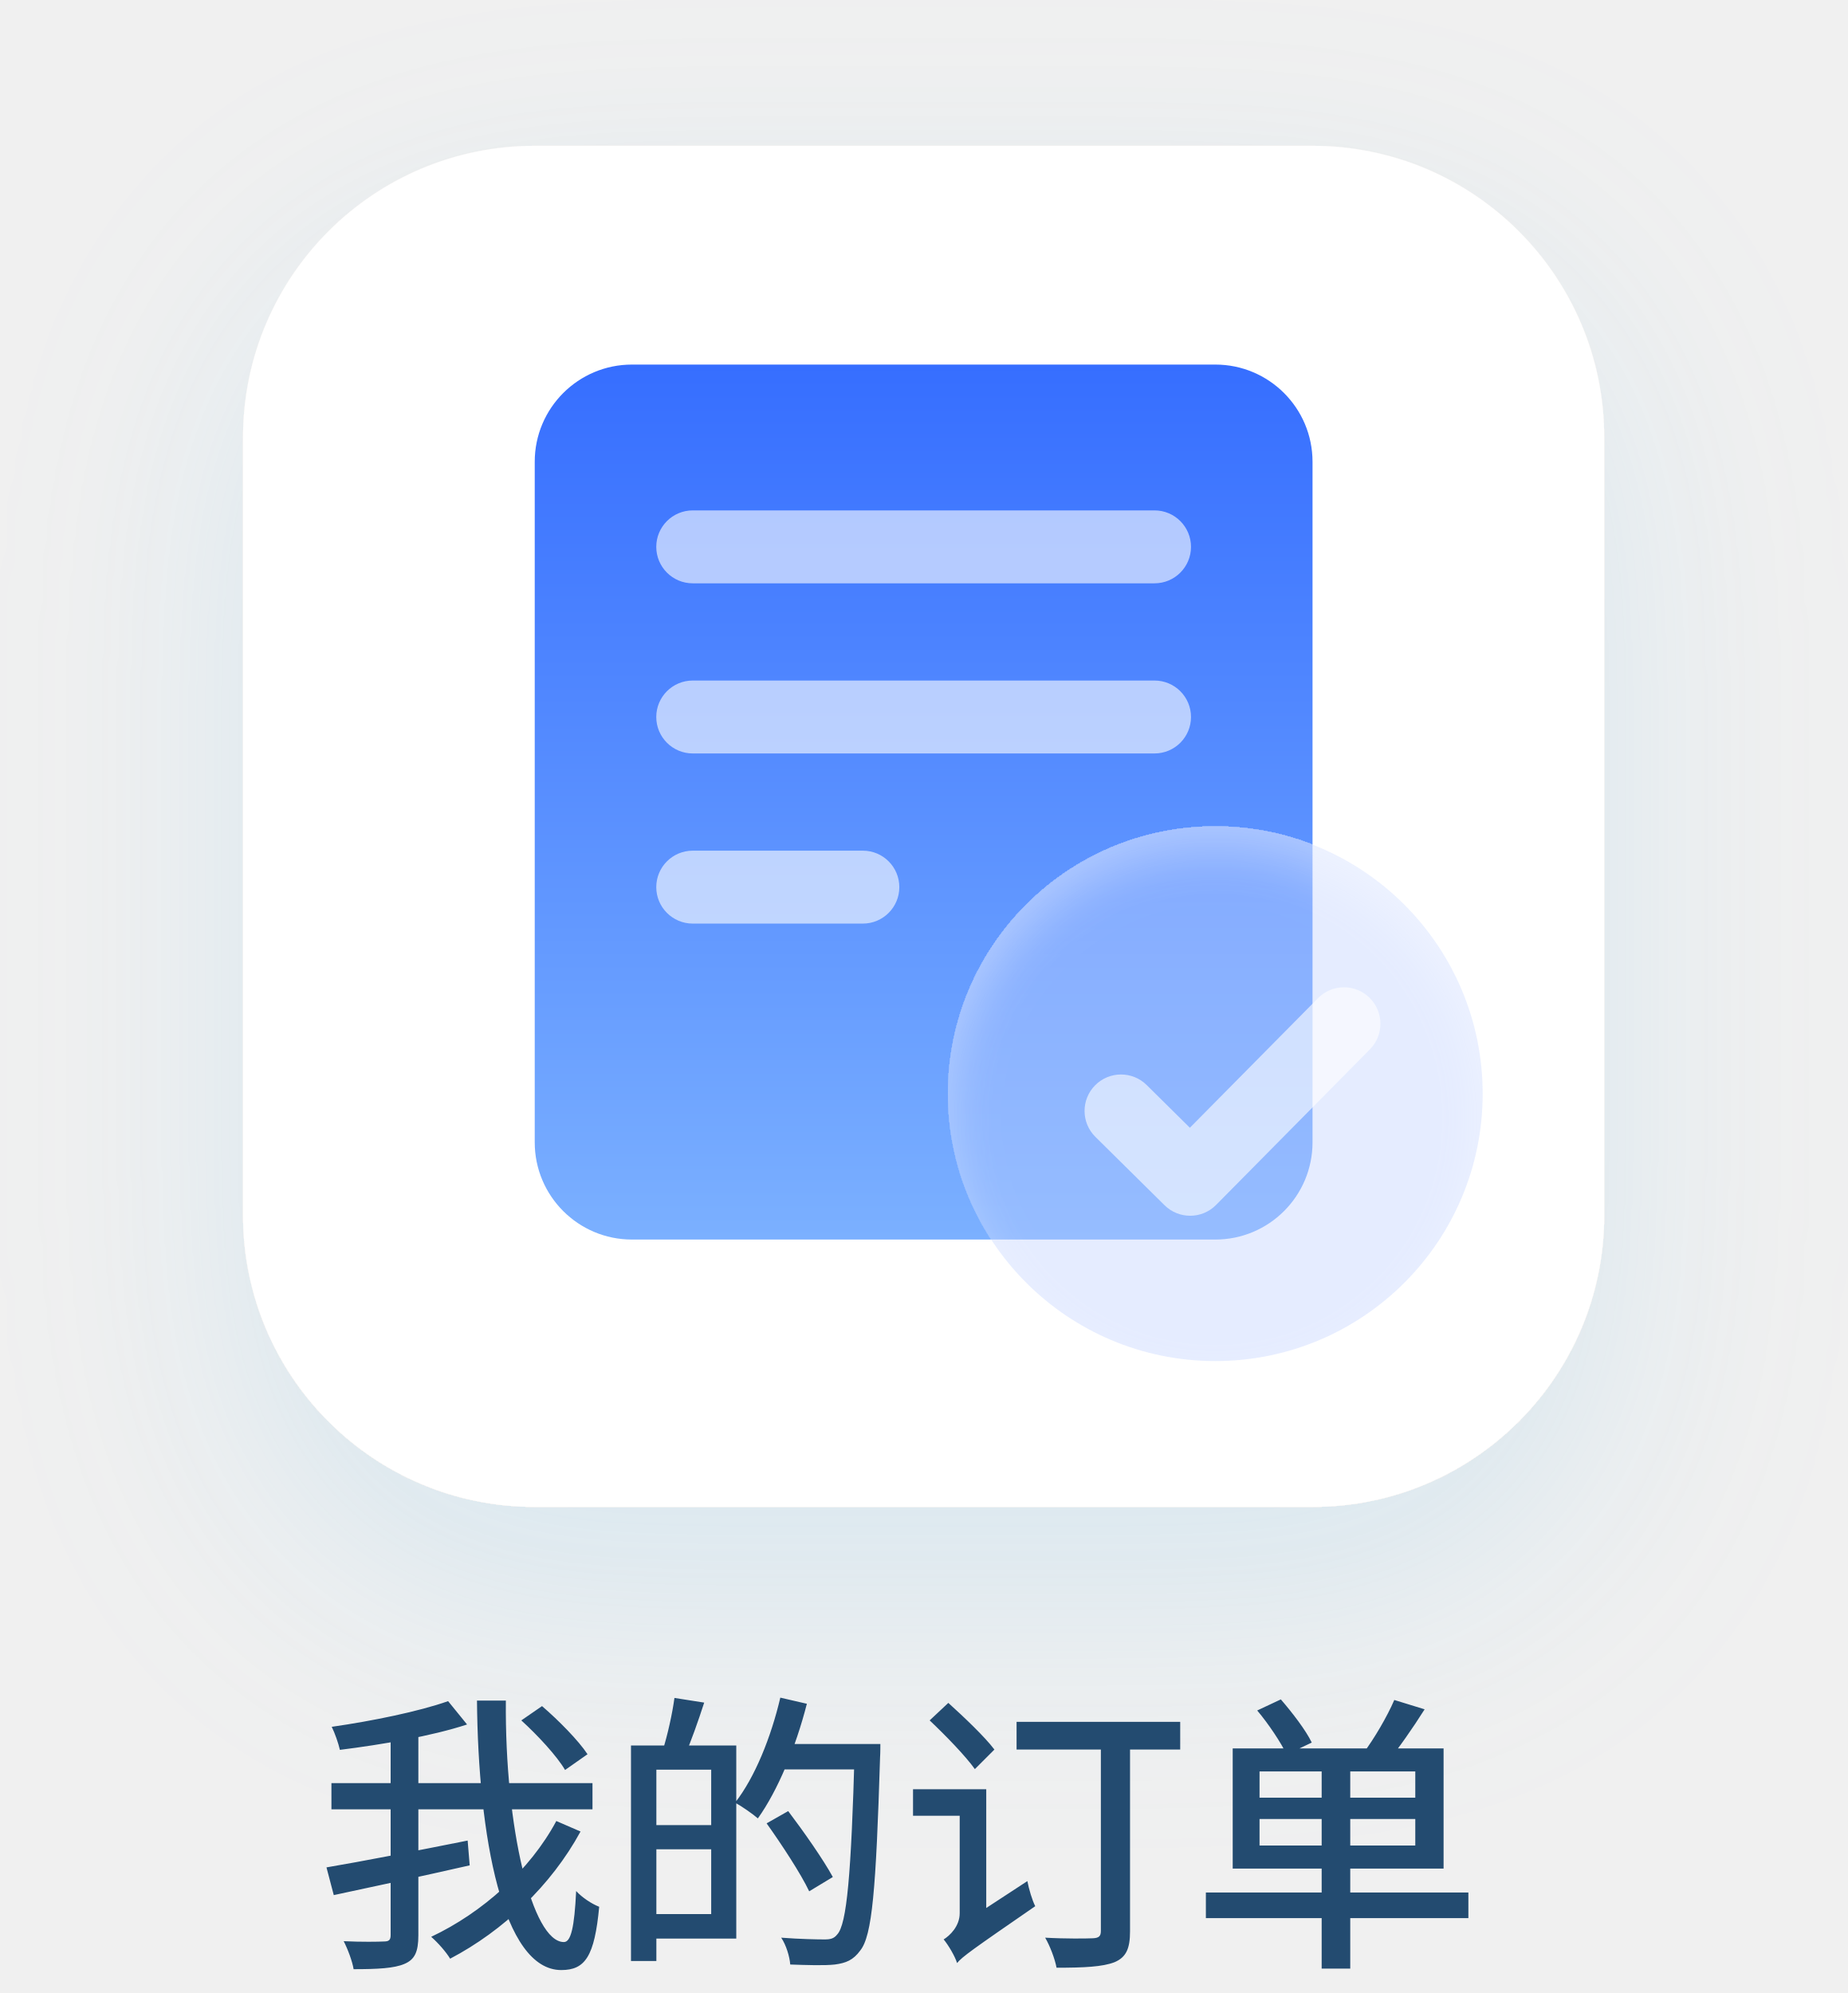
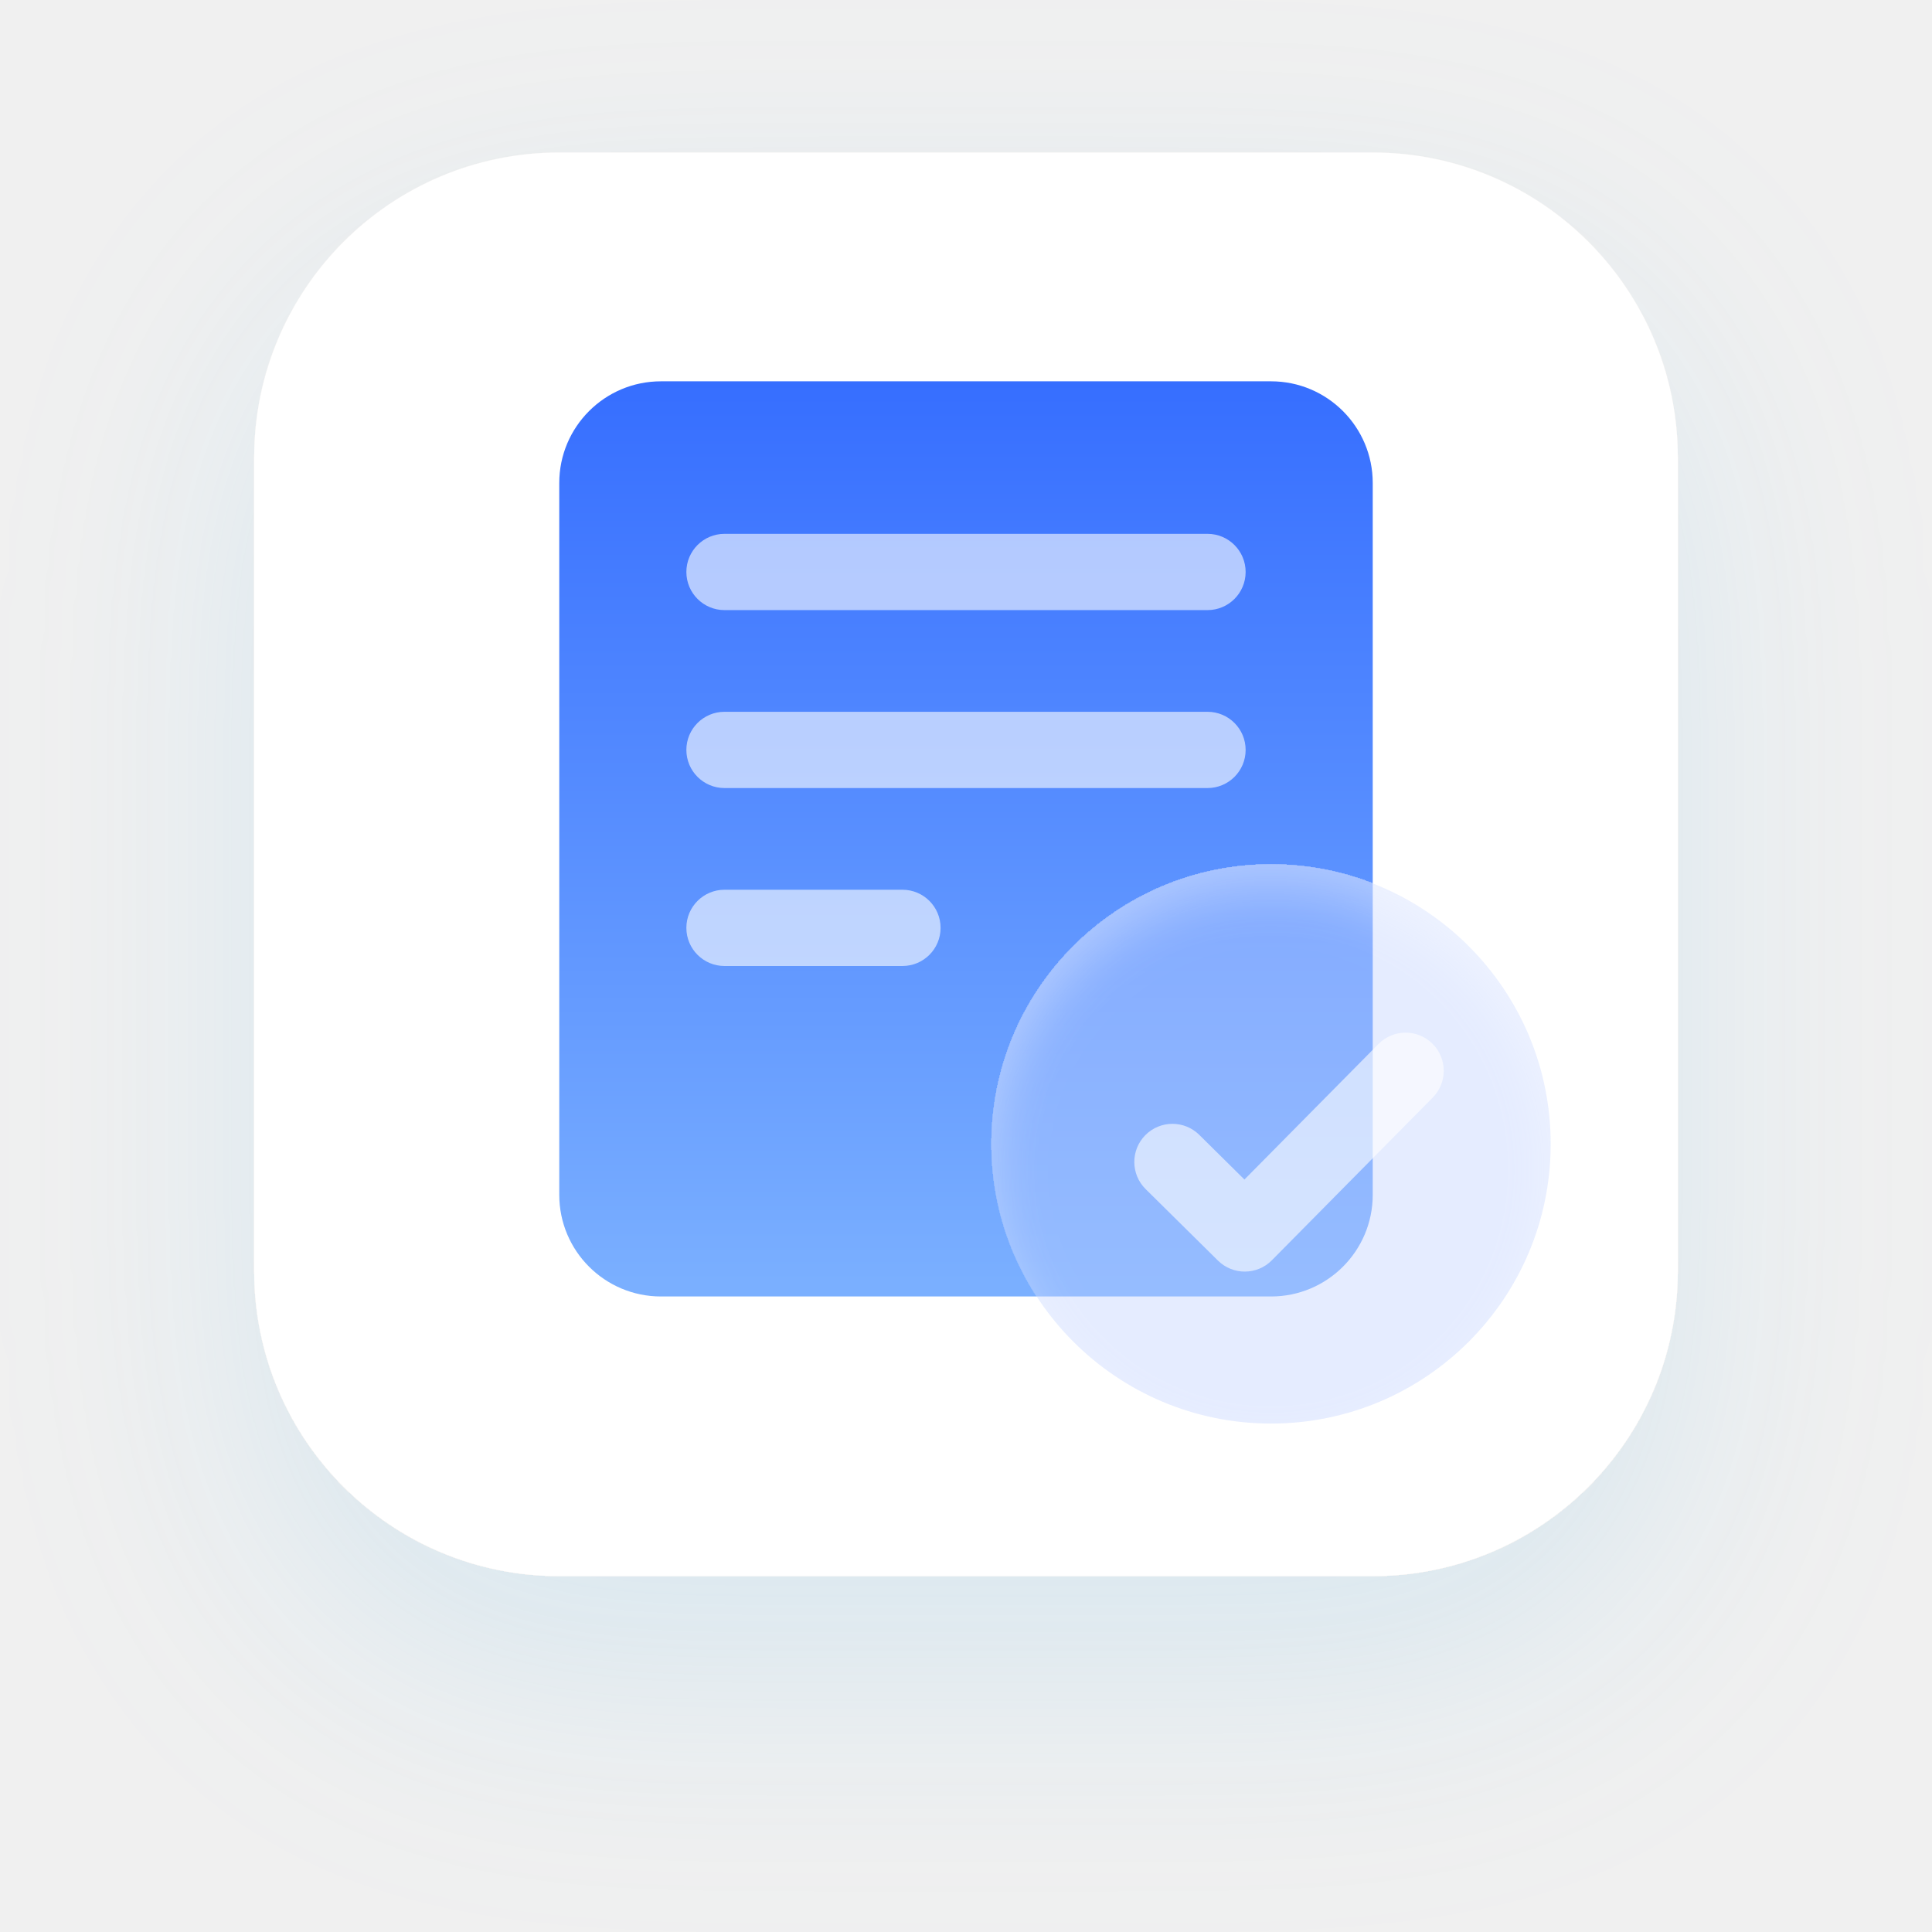
- <svg xmlns="http://www.w3.org/2000/svg" width="76" height="82" viewBox="0 0 76 82" fill="none">
-   <g filter="url(#filter0_d_1_4799)">
+ <svg xmlns="http://www.w3.org/2000/svg" width="76" height="76" viewBox="0 0 76 76" fill="none">
+   <g filter="url(#filter0_d_167_11625)">
    <rect x="10" y="6" width="56" height="56" rx="12" fill="white" />
  </g>
-   <rect x="22" y="15" width="32" height="36" rx="4" fill="url(#paint0_linear_1_4799)" />
-   <g filter="url(#filter1_bi_1_4799)">
+   <rect x="22" y="15" width="32" height="36" rx="4" fill="url(#paint0_linear_167_11625)" />
+   <g filter="url(#filter1_bi_167_11625)">
    <circle cx="50" cy="45" r="11" fill="#BED0FF" fill-opacity="0.4" />
  </g>
-   <path fill-rule="evenodd" clip-rule="evenodd" d="M56.348 41.055C55.759 40.472 54.809 40.478 54.227 41.067L48.954 46.4L47.176 44.642C46.587 44.06 45.637 44.065 45.055 44.654C44.472 45.243 44.477 46.193 45.067 46.776L47.856 49.533C47.865 49.542 47.874 49.551 47.884 49.56C47.893 49.569 47.902 49.579 47.911 49.588C48.5 50.17 49.45 50.165 50.032 49.576L56.36 43.176C56.943 42.587 56.937 41.637 56.348 41.055Z" fill="white" fill-opacity="0.6" />
-   <path d="M21.448 70.784C22.12 71.396 22.912 72.248 23.248 72.824L24.172 72.176C23.8 71.612 22.984 70.784 22.3 70.196L21.448 70.784ZM13.636 73.364V74.444H24.376V73.364H13.636ZM13.432 76.832L13.732 77.972C15.268 77.648 17.368 77.192 19.324 76.748L19.24 75.728C17.14 76.148 14.86 76.592 13.432 76.832ZM16.072 71.204V79.616C16.072 79.82 16 79.88 15.796 79.88C15.58 79.892 14.872 79.904 14.14 79.868C14.308 80.192 14.5 80.708 14.548 81.02C15.544 81.02 16.216 80.984 16.636 80.804C17.068 80.624 17.212 80.3 17.212 79.628V71.204H16.072ZM18.436 69.992C17.248 70.412 15.328 70.808 13.648 71.048C13.78 71.312 13.924 71.732 13.984 71.996C15.712 71.78 17.752 71.432 19.216 70.952L18.436 69.992ZM19.624 69.968C19.672 75.548 20.68 81.056 23.092 81.056C24.076 81.056 24.46 80.492 24.652 78.452C24.34 78.332 23.944 78.068 23.704 77.804C23.632 79.304 23.488 79.904 23.2 79.904C21.892 79.904 20.764 75.188 20.812 69.968H19.624ZM22.888 74.924C21.808 76.94 19.852 78.692 17.74 79.688C18.028 79.94 18.352 80.312 18.52 80.588C20.716 79.436 22.684 77.564 23.884 75.356L22.888 74.924ZM26.632 71.816V72.812H29.26V78.752H26.632V79.76H30.292V71.816H26.632ZM25.96 71.816V80.684H27.004V71.816H25.96ZM26.572 75.092V76.088H29.776V75.092H26.572ZM27.748 69.86C27.664 70.496 27.46 71.408 27.268 72.008L28.18 72.224C28.42 71.672 28.72 70.832 28.972 70.052L27.748 69.86ZM31.948 71.756V72.8H35.56V71.756H31.948ZM35.164 71.756V71.984C35.02 77.144 34.84 79.172 34.444 79.592C34.312 79.76 34.168 79.796 33.928 79.796C33.64 79.796 32.92 79.784 32.14 79.724C32.344 80.024 32.488 80.504 32.512 80.828C33.196 80.852 33.916 80.876 34.348 80.828C34.804 80.768 35.104 80.648 35.392 80.252C35.884 79.64 36.04 77.756 36.208 72.296C36.22 72.152 36.22 71.756 36.22 71.756H35.164ZM32.104 69.848C31.72 71.48 31.06 73.124 30.244 74.168C30.508 74.312 30.976 74.636 31.18 74.816C31.996 73.676 32.74 71.888 33.196 70.1L32.104 69.848ZM31.54 75.02C32.164 75.896 32.944 77.084 33.292 77.816L34.264 77.228C33.88 76.52 33.064 75.356 32.428 74.516L31.54 75.02ZM38.248 70.784C38.896 71.396 39.724 72.248 40.108 72.788L40.912 71.984C40.516 71.456 39.652 70.64 39.016 70.064L38.248 70.784ZM37.564 73.616V74.708H40.324V73.616H37.564ZM41.824 70.844V71.984H48.556V70.844H41.824ZM45.292 71.228V79.448C45.292 79.664 45.208 79.736 44.968 79.748C44.716 79.76 43.84 79.772 43 79.724C43.192 80.048 43.408 80.612 43.468 80.96C44.596 80.96 45.364 80.924 45.856 80.732C46.336 80.528 46.492 80.168 46.492 79.46V71.228H45.292ZM39.376 80.768C39.592 80.504 40 80.216 42.592 78.428C42.472 78.2 42.328 77.72 42.268 77.396L39.46 79.232L39.148 79.664L39.376 80.768ZM39.376 80.768C39.376 80.348 40.576 79.592 40.576 79.592V73.616H39.484V78.716C39.484 79.256 39.076 79.64 38.824 79.796C39.016 80.024 39.292 80.492 39.376 80.768ZM54.376 72.476V80.996H55.552V72.476H54.376ZM51.82 74.84H58.228V75.932H51.82V74.84ZM51.82 72.884H58.228V73.964H51.82V72.884ZM50.716 71.936V76.88H59.392V71.936H50.716ZM49.612 77.864V78.92H60.412V77.864H49.612ZM51.724 70.376C52.192 70.928 52.708 71.708 52.936 72.188L53.968 71.696C53.728 71.192 53.164 70.46 52.696 69.92L51.724 70.376ZM57.364 69.944C57.076 70.616 56.536 71.54 56.092 72.128L57.088 72.488C57.532 71.948 58.12 71.108 58.612 70.328L57.364 69.944Z" fill="#234B70" />
+   <path fill-rule="evenodd" clip-rule="evenodd" d="M56.348 41.055C55.759 40.472 54.809 40.478 54.227 41.067L48.953 46.4L47.176 44.642C46.587 44.06 45.637 44.065 45.054 44.654C44.472 45.243 44.477 46.193 45.066 46.776L47.856 49.533C47.865 49.542 47.874 49.551 47.883 49.56C47.892 49.569 47.901 49.579 47.911 49.588C48.5 50.17 49.45 50.165 50.032 49.576L56.36 43.176C56.942 42.587 56.937 41.637 56.348 41.055Z" fill="white" fill-opacity="0.6" />
  <rect x="27" y="21" width="22" height="3" rx="1.5" fill="white" fill-opacity="0.6" />
  <rect x="27" y="28" width="22" height="3" rx="1.5" fill="white" fill-opacity="0.6" />
  <rect x="27" y="35" width="10" height="3" rx="1.5" fill="white" fill-opacity="0.6" />
  <defs>
-     <filter id="filter0_d_1_4799" x="0" y="0" width="76" height="76" filterUnits="userSpaceOnUse" color-interpolation-filters="sRGB">
+     <filter id="filter0_d_167_11625" x="0" y="0" width="76" height="76" filterUnits="userSpaceOnUse" color-interpolation-filters="sRGB">
      <feFlood flood-opacity="0" result="BackgroundImageFix" />
      <feColorMatrix in="SourceAlpha" type="matrix" values="0 0 0 0 0 0 0 0 0 0 0 0 0 0 0 0 0 0 127 0" result="hardAlpha" />
      <feOffset dy="4" />
      <feGaussianBlur stdDeviation="5" />
      <feComposite in2="hardAlpha" operator="out" />
      <feColorMatrix type="matrix" values="0 0 0 0 0.331 0 0 0 0 0.716 0 0 0 0 0.933 0 0 0 0.15 0" />
-       <feBlend mode="normal" in2="BackgroundImageFix" result="effect1_dropShadow_1_4799" />
-       <feBlend mode="normal" in="SourceGraphic" in2="effect1_dropShadow_1_4799" result="shape" />
+       <feBlend mode="normal" in2="BackgroundImageFix" result="effect1_dropShadow_167_11625" />
+       <feBlend mode="normal" in="SourceGraphic" in2="effect1_dropShadow_167_11625" result="shape" />
    </filter>
-     <filter id="filter1_bi_1_4799" x="35" y="30" width="30" height="30" filterUnits="userSpaceOnUse" color-interpolation-filters="sRGB">
+     <filter id="filter1_bi_167_11625" x="35" y="30" width="30" height="30" filterUnits="userSpaceOnUse" color-interpolation-filters="sRGB">
      <feFlood flood-opacity="0" result="BackgroundImageFix" />
      <feGaussianBlur in="BackgroundImageFix" stdDeviation="2" />
-       <feComposite in2="SourceAlpha" operator="in" result="effect1_backgroundBlur_1_4799" />
-       <feBlend mode="normal" in="SourceGraphic" in2="effect1_backgroundBlur_1_4799" result="shape" />
+       <feComposite in2="SourceAlpha" operator="in" result="effect1_backgroundBlur_167_11625" />
+       <feBlend mode="normal" in="SourceGraphic" in2="effect1_backgroundBlur_167_11625" result="shape" />
      <feColorMatrix in="SourceAlpha" type="matrix" values="0 0 0 0 0 0 0 0 0 0 0 0 0 0 0 0 0 0 127 0" result="hardAlpha" />
      <feOffset dy="1" />
      <feGaussianBlur stdDeviation="1" />
      <feComposite in2="hardAlpha" operator="arithmetic" k2="-1" k3="1" />
      <feColorMatrix type="matrix" values="0 0 0 0 1 0 0 0 0 1 0 0 0 0 1 0 0 0 0.35 0" />
-       <feBlend mode="normal" in2="shape" result="effect2_innerShadow_1_4799" />
+       <feBlend mode="normal" in2="shape" result="effect2_innerShadow_167_11625" />
    </filter>
-     <linearGradient id="paint0_linear_1_4799" x1="38" y1="15" x2="38" y2="51" gradientUnits="userSpaceOnUse">
+     <linearGradient id="paint0_linear_167_11625" x1="38" y1="15" x2="38" y2="51" gradientUnits="userSpaceOnUse">
      <stop stop-color="#366EFF" />
      <stop offset="1" stop-color="#7BB0FF" />
    </linearGradient>
  </defs>
</svg>
